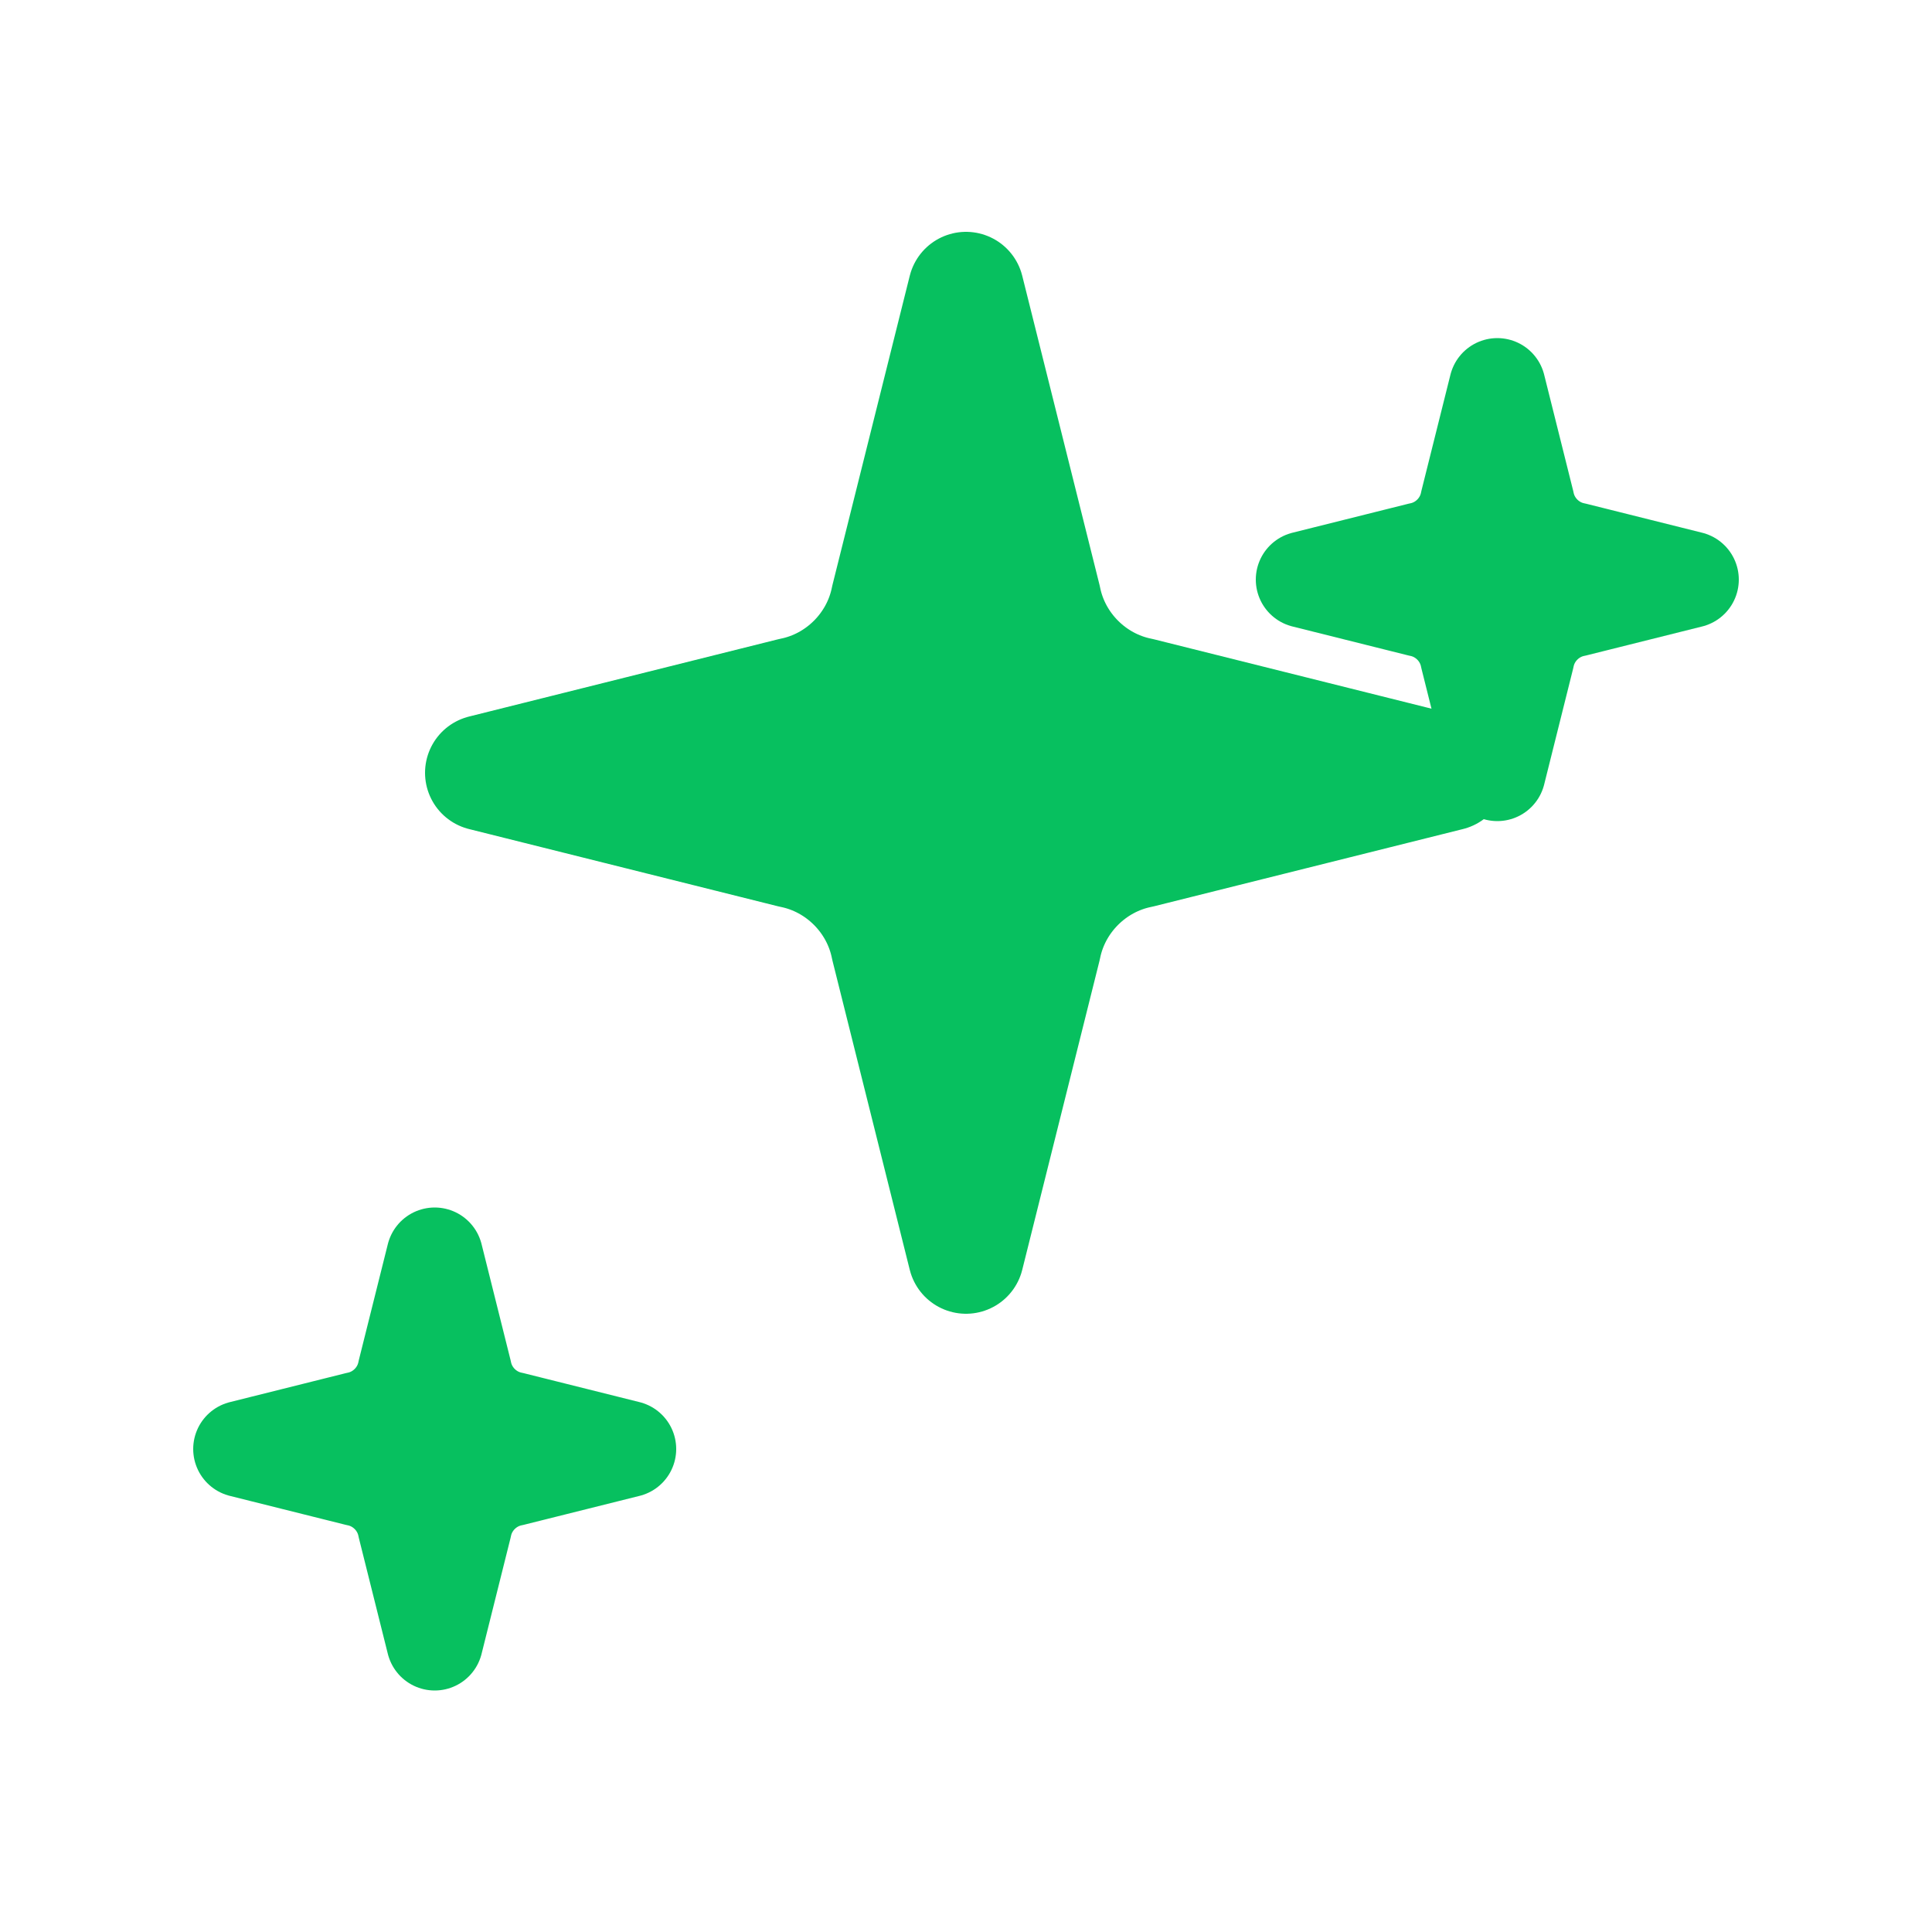
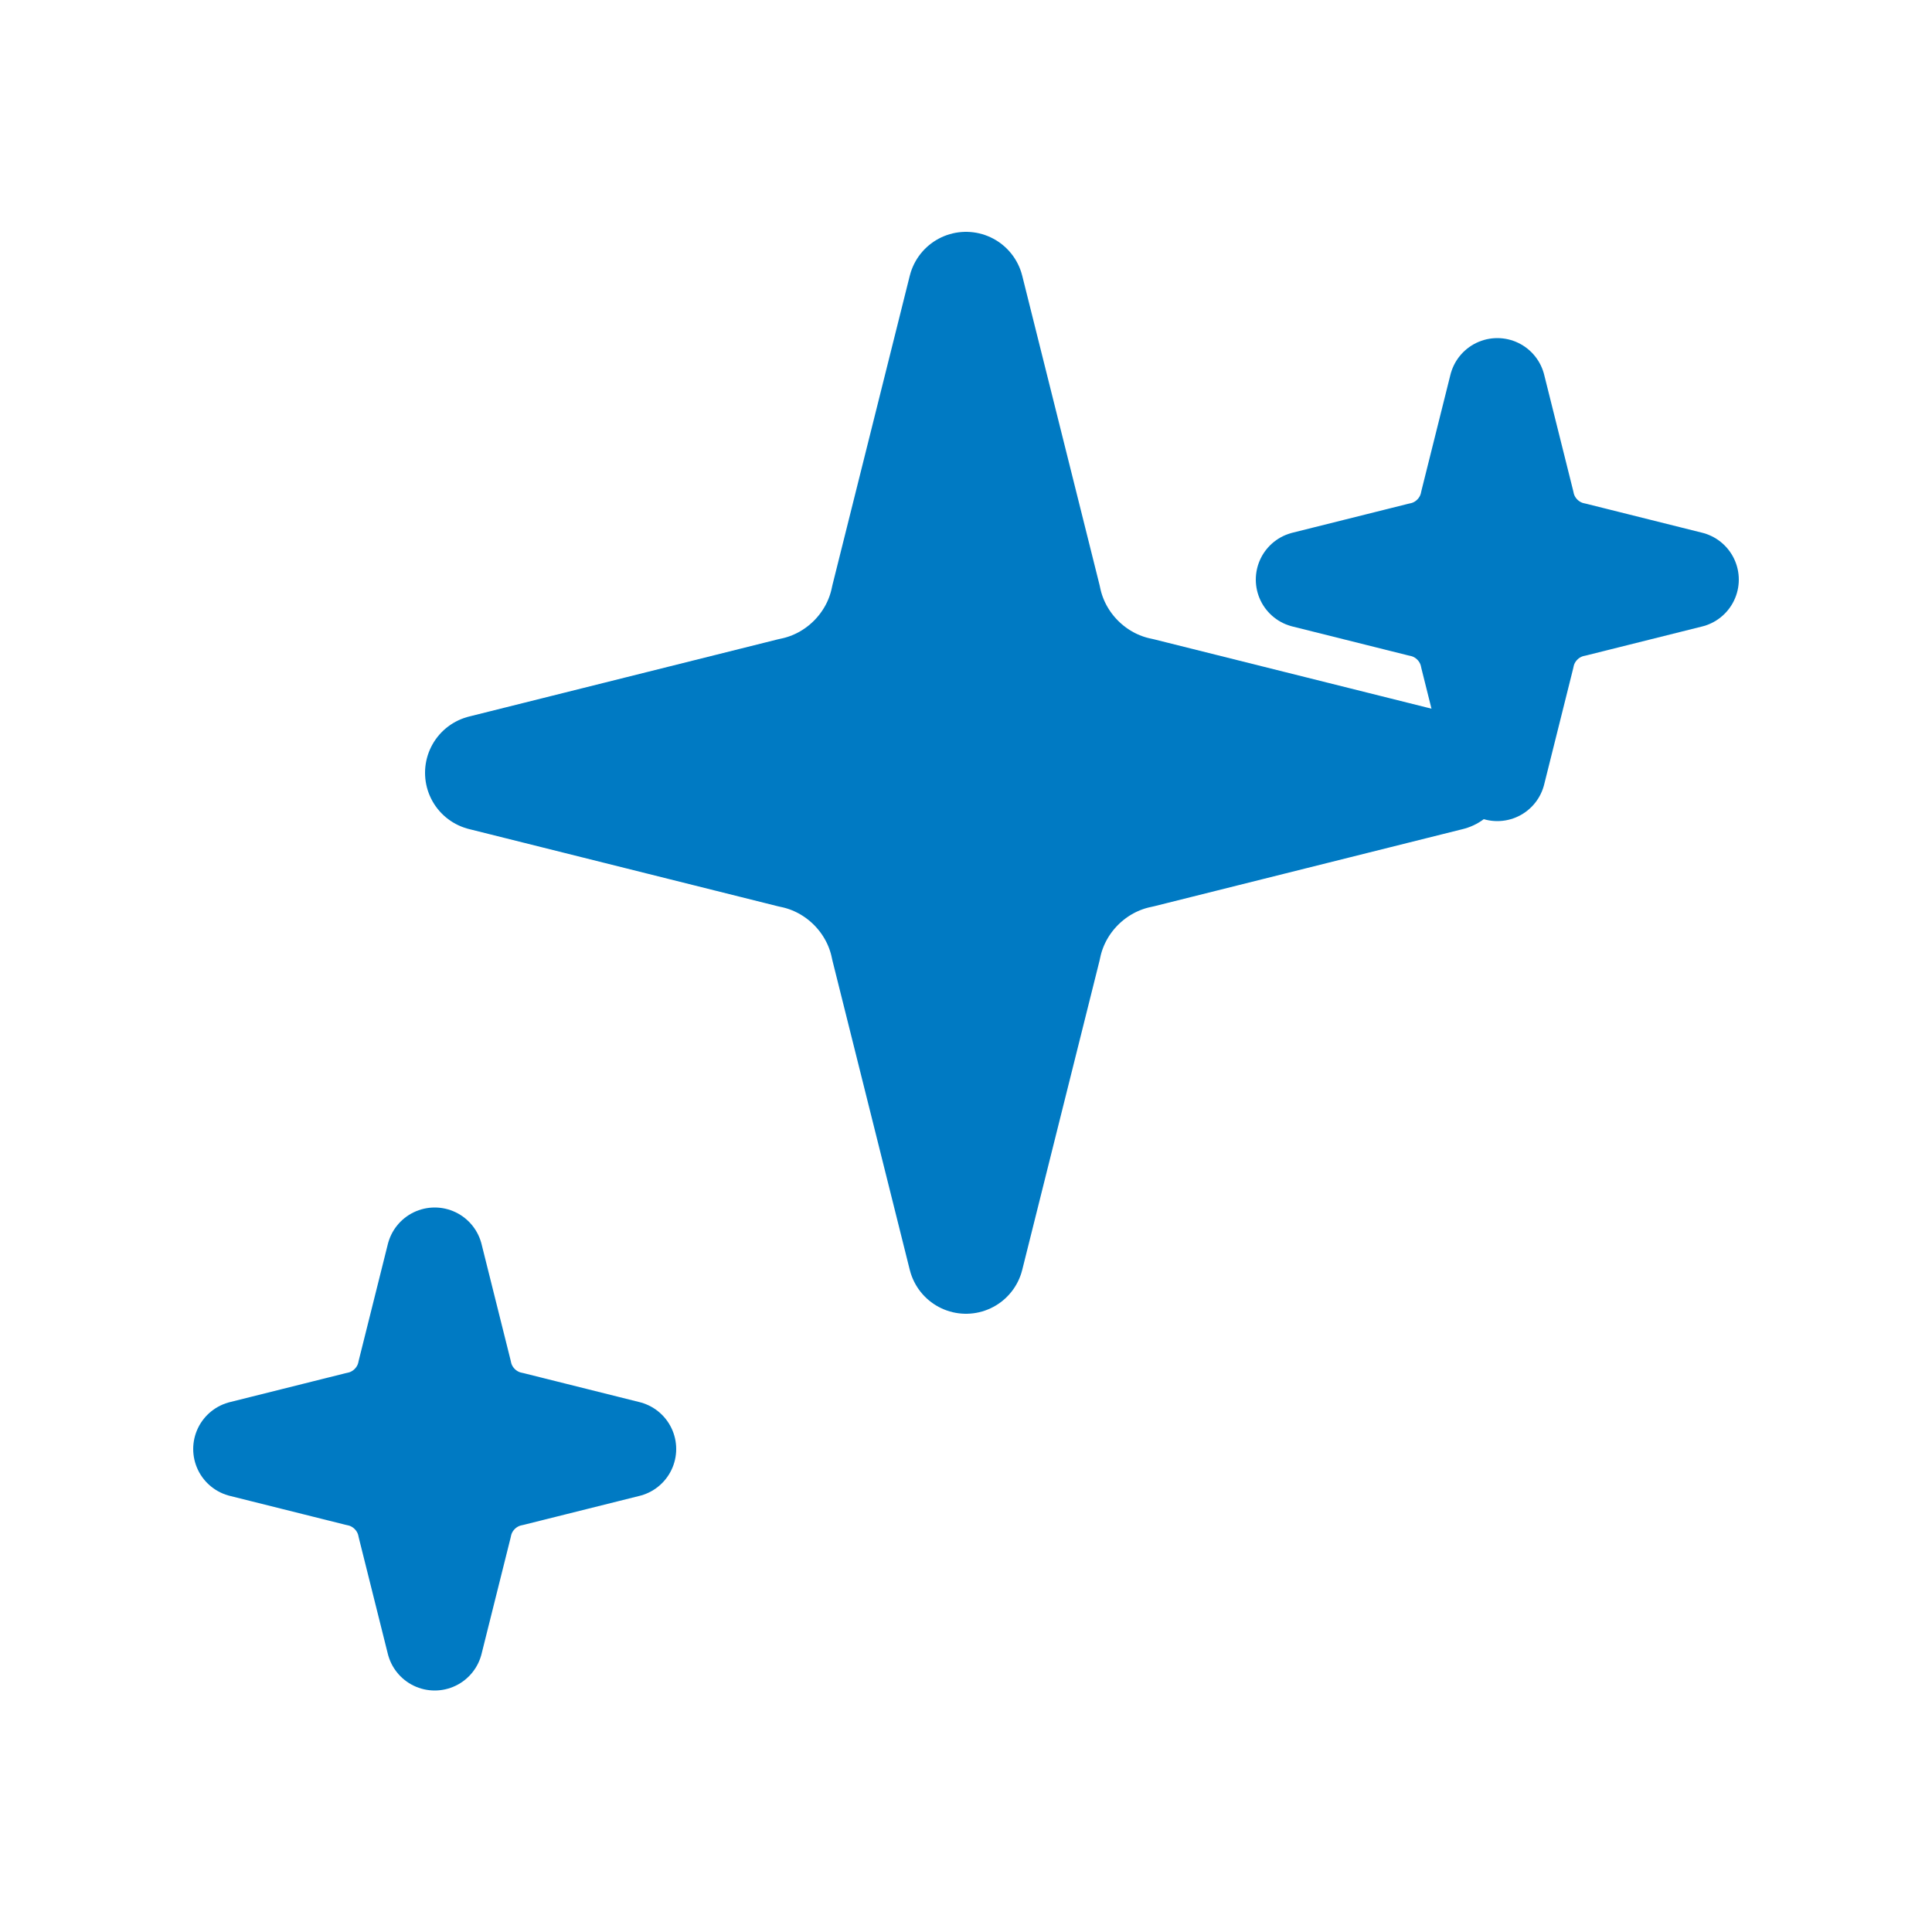
<svg xmlns="http://www.w3.org/2000/svg" width="20" height="20" viewBox="0 0 20 20" fill="none">
-   <path d="M10 3L10.8 6.2C10.9 6.7 11.3 7.1 11.8 7.2L15 8L11.8 8.8C11.3 8.9 10.9 9.3 10.8 9.8L10 13L9.2 9.8C9.1 9.3 8.7 8.9 8.2 8.8L5 8L8.2 7.2C8.7 7.1 9.1 6.7 9.2 6.2L10 3Z" fill="#07C05F" stroke="#07C05F" stroke-width="1.2" stroke-linecap="round" stroke-linejoin="round" />
-   <path d="M15.5 4L15.8 5.2C15.85 5.45 16.05 5.65 16.3 5.7L17.5 6L16.3 6.3C16.05 6.35 15.85 6.55 15.8 6.8L15.5 8L15.2 6.8C15.15 6.55 14.95 6.35 14.7 6.3L13.5 6L14.7 5.7C14.95 5.65 15.15 5.45 15.2 5.2L15.5 4Z" fill="#07C05F" stroke="#07C05F" stroke-width="1" stroke-linecap="round" stroke-linejoin="round" />
-   <path d="M4.5 13L4.8 14.2C4.85 14.45 5.05 14.65 5.3 14.7L6.5 15L5.3 15.3C5.05 15.35 4.85 15.55 4.8 15.8L4.5 17L4.2 15.8C4.15 15.55 3.95 15.35 3.7 15.3L2.5 15L3.7 14.7C3.95 14.65 4.15 14.45 4.2 14.2L4.5 13Z" fill="#07C05F" stroke="#07C05F" stroke-width="1" stroke-linecap="round" stroke-linejoin="round" />
+   <path d="M10 3L10.8 6.2C10.9 6.7 11.3 7.1 11.8 7.2L15 8L11.8 8.8C11.3 8.9 10.9 9.3 10.8 9.8L10 13L9.2 9.8C9.1 9.3 8.7 8.9 8.2 8.8L5 8L8.2 7.2C8.7 7.1 9.1 6.7 9.2 6.2L10 3Z" fill="#007AC3" stroke="#007AC3" stroke-width="1.2" stroke-linecap="round" stroke-linejoin="round" />
+   <path d="M15.5 4L15.8 5.2C15.85 5.45 16.05 5.65 16.3 5.7L17.5 6L16.3 6.3C16.05 6.35 15.85 6.55 15.8 6.8L15.5 8L15.2 6.8C15.15 6.55 14.95 6.35 14.7 6.3L13.5 6L14.7 5.7C14.95 5.65 15.15 5.45 15.2 5.2L15.5 4Z" fill="#007AC3" stroke="#007AC3" stroke-width="1" stroke-linecap="round" stroke-linejoin="round" />
+   <path d="M4.5 13L4.8 14.2C4.85 14.45 5.05 14.65 5.3 14.7L6.5 15L5.3 15.3C5.05 15.35 4.85 15.55 4.8 15.8L4.5 17L4.2 15.8C4.15 15.55 3.95 15.35 3.7 15.3L2.5 15L3.7 14.7C3.95 14.65 4.15 14.45 4.2 14.2L4.5 13Z" fill="#007AC3" stroke="#007AC3" stroke-width="1" stroke-linecap="round" stroke-linejoin="round" />
</svg>
